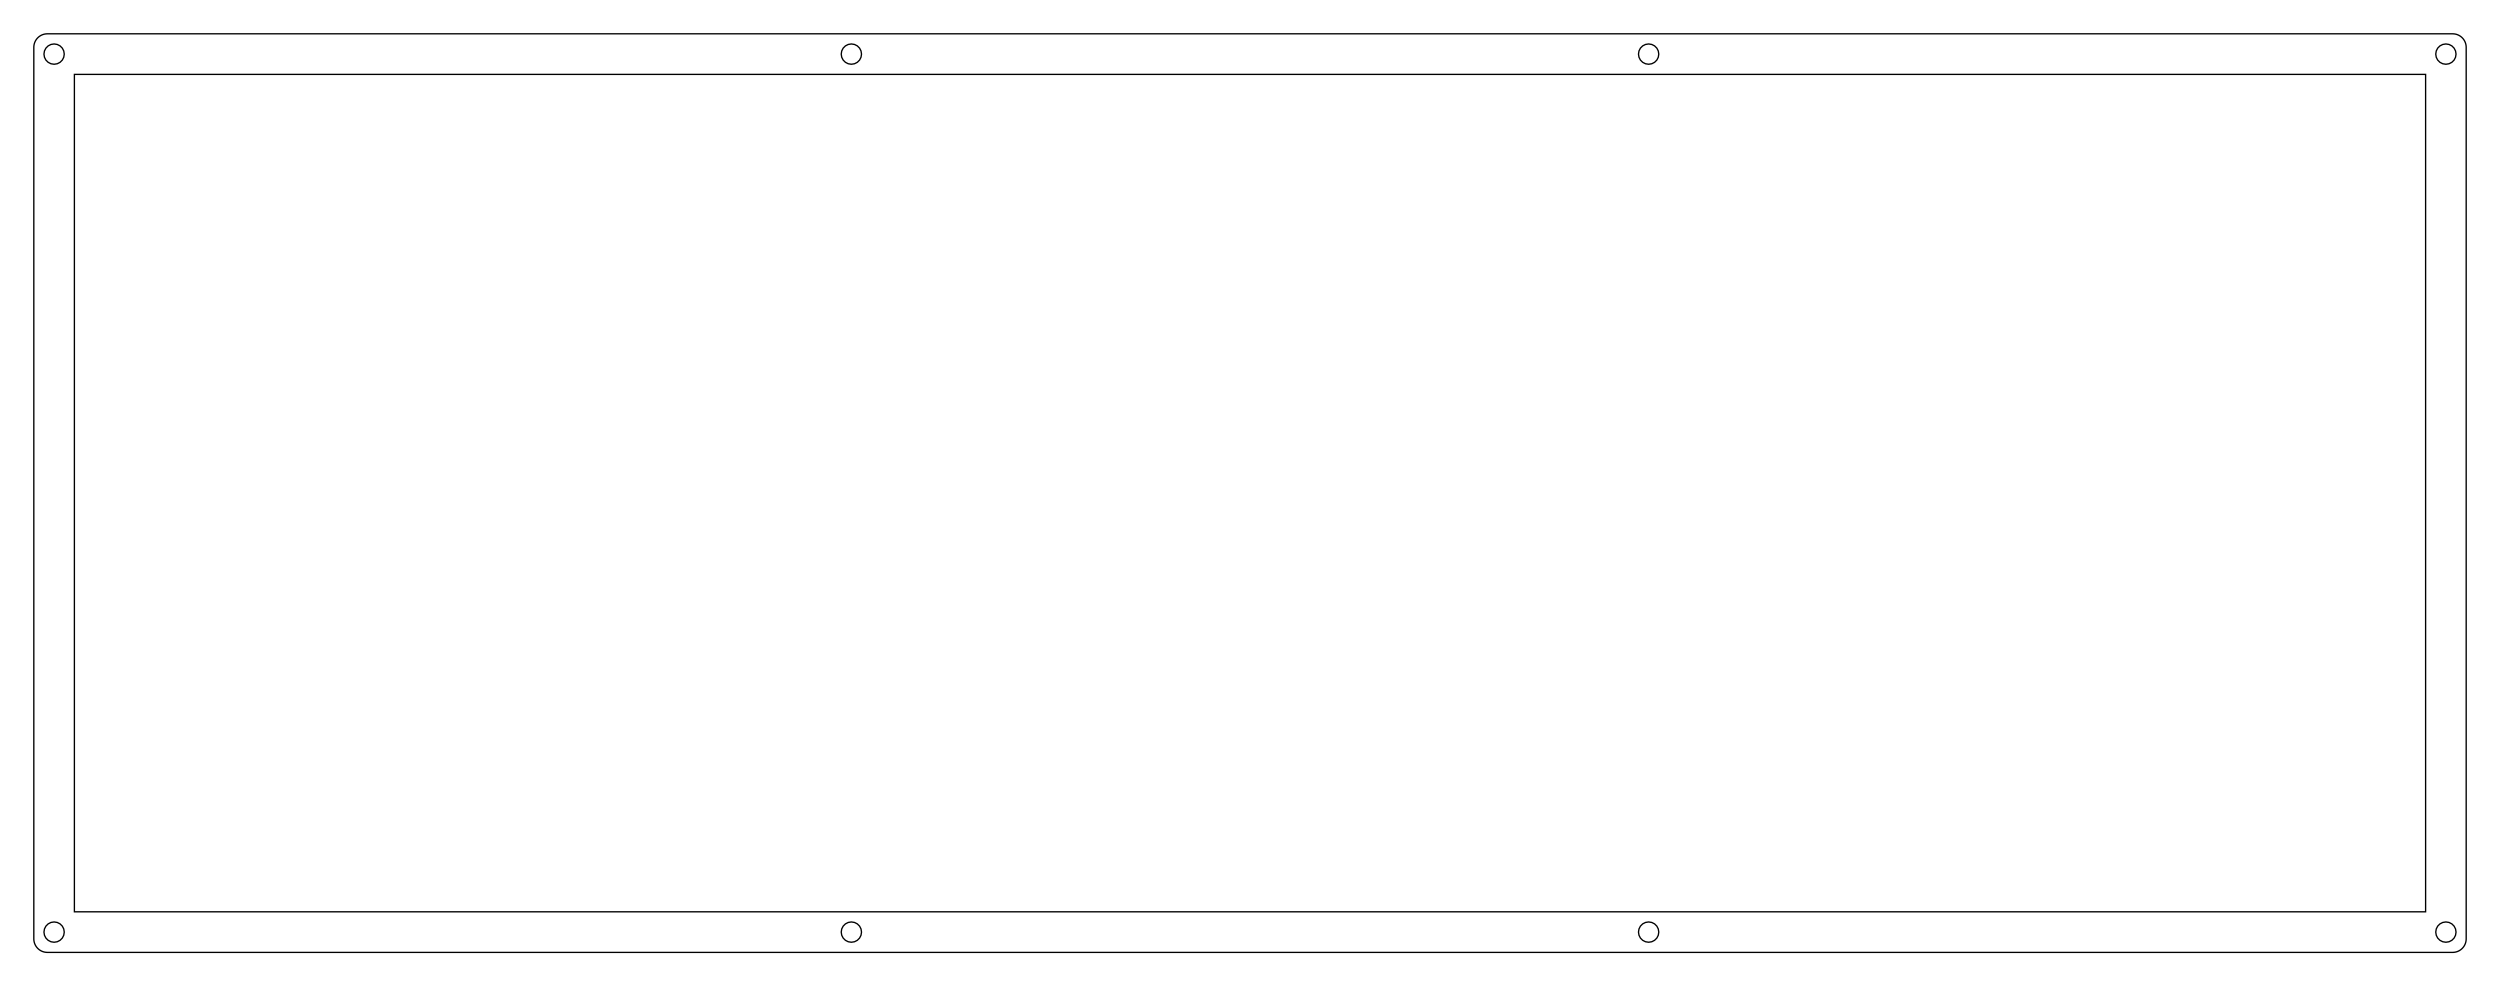
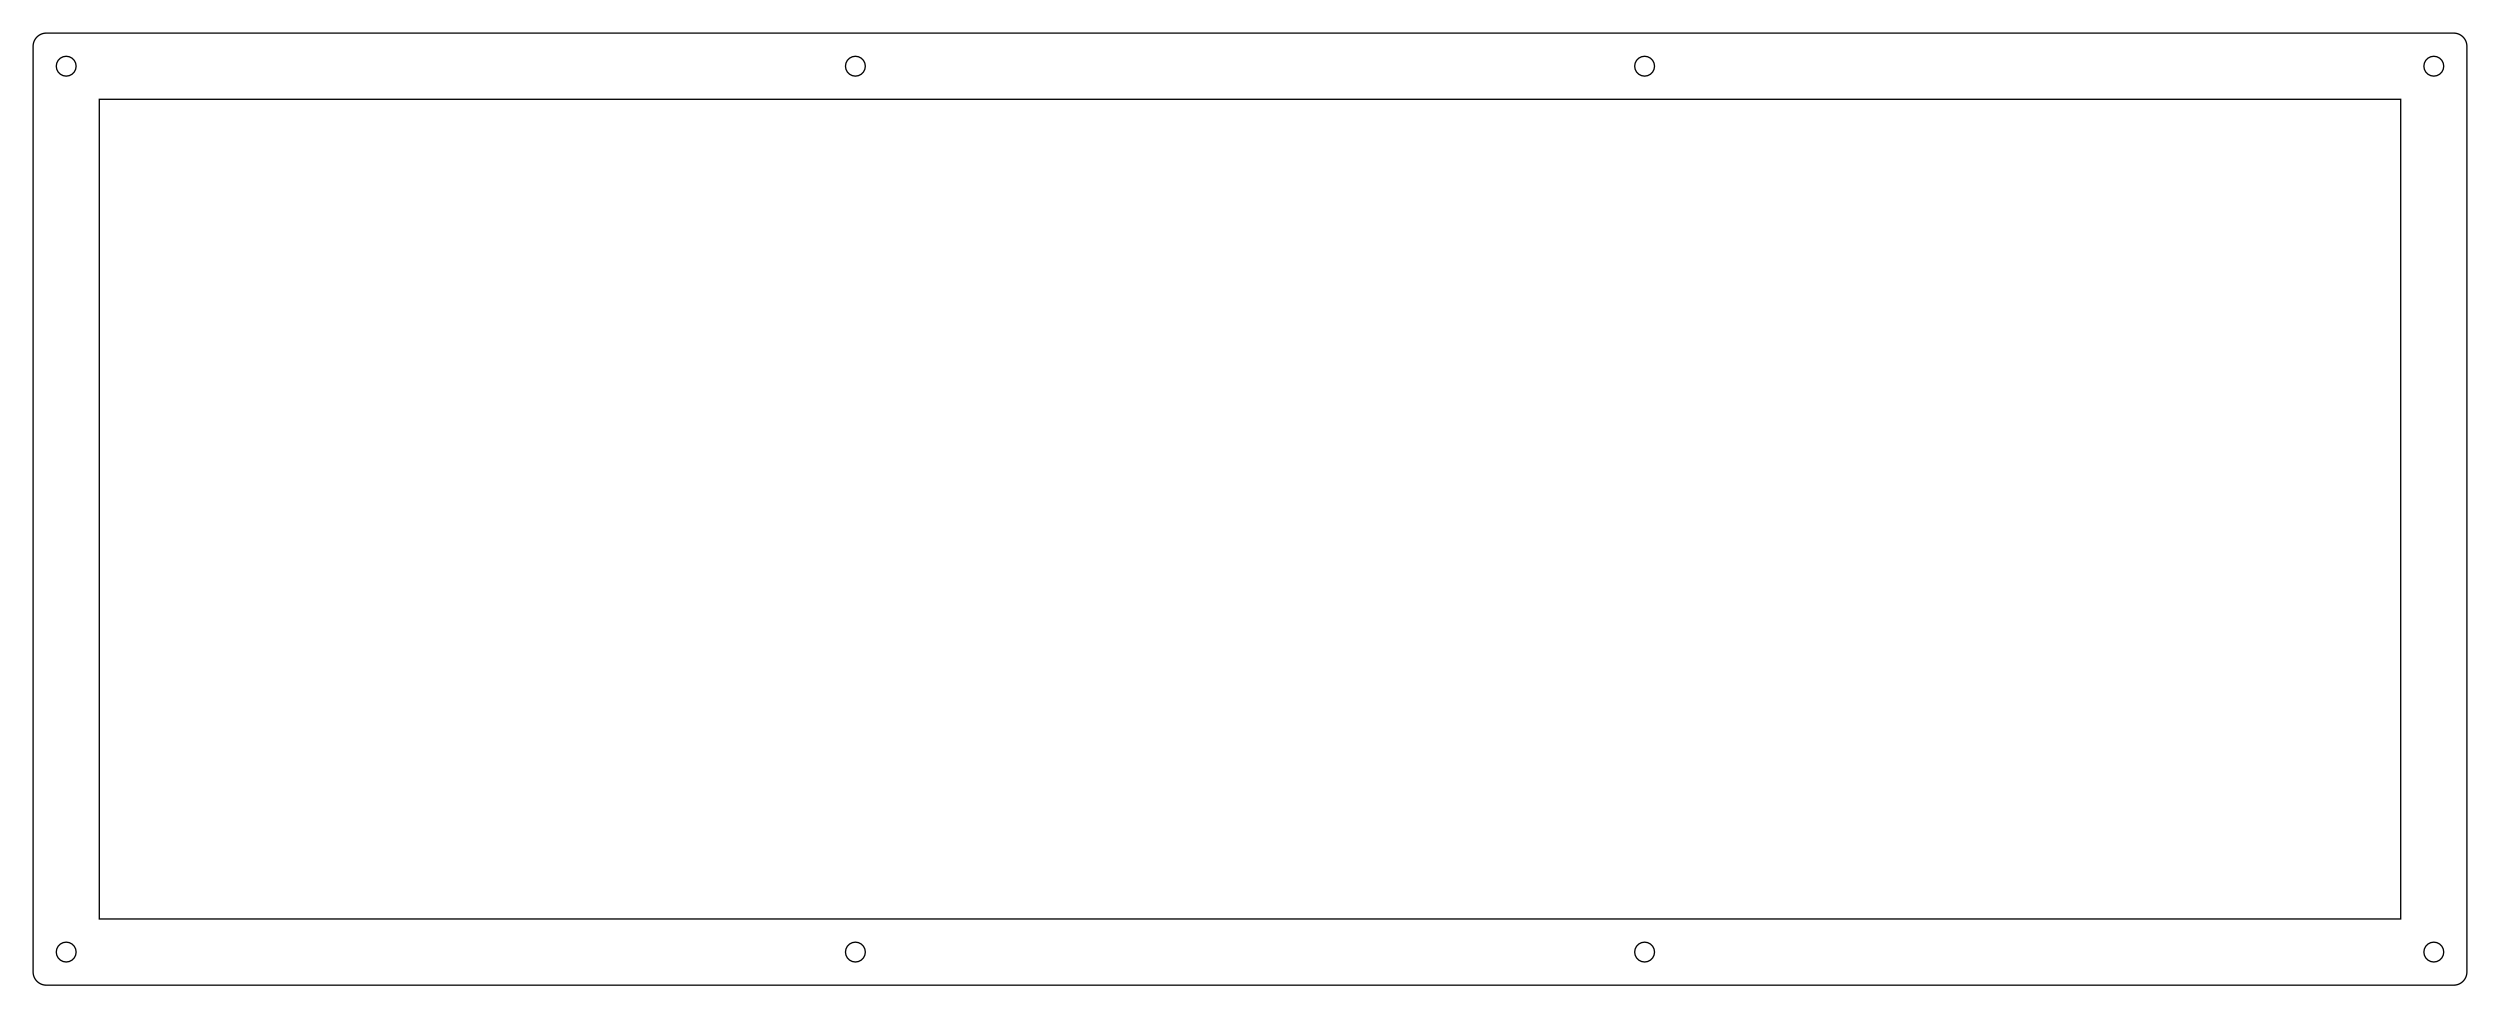
- <svg xmlns="http://www.w3.org/2000/svg" width="369.663mm" height="145.825mm" viewBox="0.000 0.000 369.663 145.825">
-   <polygon points="362.663,5.000 362.819,5.006 362.975,5.025 363.129,5.055 363.281,5.098 363.428,5.152 363.570,5.218 363.707,5.295 363.838,5.382 363.961,5.479 364.077,5.586 364.183,5.701 364.281,5.824 364.368,5.955 364.445,6.092 364.510,6.235 364.565,6.382 364.607,6.533 364.638,6.687 364.656,6.843 364.663,7.000 364.663,138.825 364.656,138.982 364.638,139.138 364.607,139.292 364.565,139.443 364.510,139.590 364.445,139.733 364.368,139.870 364.281,140.001 364.183,140.124 364.077,140.239 363.961,140.346 363.838,140.443 363.707,140.530 363.570,140.607 363.428,140.673 363.281,140.727 363.129,140.770 362.975,140.800 362.819,140.819 362.662,140.825 7.000,140.825 6.843,140.819 6.687,140.800 6.533,140.770 6.382,140.727 6.235,140.673 6.092,140.607 5.955,140.530 5.824,140.443 5.701,140.346 5.586,140.239 5.479,140.124 5.382,140.001 5.295,139.870 5.218,139.733 5.152,139.590 5.098,139.443 5.055,139.292 5.025,139.138 5.006,138.982 5.000,138.825 5.000,7.000 5.006,6.843 5.025,6.687 5.055,6.533 5.098,6.382 5.152,6.235 5.218,6.092 5.295,5.955 5.382,5.824 5.479,5.701 5.586,5.586 5.701,5.479 5.824,5.382 5.955,5.295 6.092,5.218 6.235,5.152 6.382,5.098 6.533,5.055 6.687,5.025 6.843,5.006 7.000,5.000" style="fill:none;stroke-width:0.2;stroke:black" />
-   <rect x="11.000" y="11.000" width="347.663" height="123.825" style="fill:none;stroke-width:0.2;stroke:black" />
-   <polygon points="125.888,6.500 126.351,6.573 126.769,6.786 127.101,7.118 127.314,7.536 127.388,8.000 127.314,8.464 127.101,8.882 126.769,9.214 126.351,9.427 125.888,9.500 125.424,9.427 125.006,9.214 124.674,8.882 124.461,8.464 124.388,8.000 124.461,7.536 124.674,7.118 125.006,6.786 125.424,6.573" style="fill:none;stroke-width:0.2;stroke:black" />
-   <polygon points="243.775,6.500 244.239,6.573 244.657,6.786 244.989,7.118 245.202,7.536 245.275,8.000 245.202,8.464 244.989,8.882 244.657,9.214 244.239,9.427 243.775,9.500 243.311,9.427 242.893,9.214 242.561,8.882 242.348,8.464 242.275,8.000 242.348,7.536 242.561,7.118 242.893,6.786 243.311,6.573" style="fill:none;stroke-width:0.2;stroke:black" />
-   <polygon points="361.663,6.500 362.126,6.573 362.544,6.786 362.876,7.118 363.089,7.536 363.162,8.000 363.089,8.464 362.876,8.882 362.544,9.214 362.126,9.427 361.663,9.500 361.199,9.427 360.781,9.214 360.449,8.882 360.236,8.464 360.163,8.000 360.236,7.536 360.449,7.118 360.781,6.786 361.199,6.573" style="fill:none;stroke-width:0.2;stroke:black" />
-   <polygon points="361.663,136.325 362.126,136.398 362.544,136.611 362.876,136.943 363.089,137.361 363.162,137.825 363.089,138.289 362.876,138.707 362.544,139.039 362.126,139.252 361.663,139.325 361.199,139.252 360.781,139.039 360.449,138.707 360.236,138.289 360.163,137.825 360.236,137.361 360.449,136.943 360.781,136.611 361.199,136.398" style="fill:none;stroke-width:0.2;stroke:black" />
-   <polygon points="243.775,136.325 244.239,136.398 244.657,136.611 244.989,136.943 245.202,137.361 245.275,137.825 245.202,138.289 244.989,138.707 244.657,139.039 244.239,139.252 243.775,139.325 243.311,139.252 242.893,139.039 242.561,138.707 242.348,138.289 242.275,137.825 242.348,137.361 242.561,136.943 242.893,136.611 243.311,136.398" style="fill:none;stroke-width:0.2;stroke:black" />
-   <polygon points="125.888,136.325 126.351,136.398 126.769,136.611 127.101,136.943 127.314,137.361 127.388,137.825 127.314,138.289 127.101,138.707 126.769,139.039 126.351,139.252 125.888,139.325 125.424,139.252 125.006,139.039 124.674,138.707 124.461,138.289 124.388,137.825 124.461,137.361 124.674,136.943 125.006,136.611 125.424,136.398" style="fill:none;stroke-width:0.2;stroke:black" />
-   <polygon points="8.000,136.325 8.464,136.398 8.882,136.611 9.214,136.943 9.427,137.361 9.500,137.825 9.427,138.289 9.214,138.707 8.882,139.039 8.464,139.252 8.000,139.325 7.536,139.252 7.118,139.039 6.786,138.707 6.573,138.289 6.500,137.825 6.573,137.361 6.786,136.943 7.118,136.611 7.536,136.398" style="fill:none;stroke-width:0.2;stroke:black" />
-   <polygon points="8.000,6.500 8.464,6.573 8.882,6.786 9.214,7.118 9.427,7.536 9.500,8.000 9.427,8.464 9.214,8.882 8.882,9.214 8.464,9.427 8.000,9.500 7.536,9.427 7.118,9.214 6.786,8.882 6.573,8.464 6.500,8.000 6.573,7.536 6.786,7.118 7.118,6.786 7.536,6.573" style="fill:none;stroke-width:0.2;stroke:black" />
+ <svg xmlns="http://www.w3.org/2000/svg" width="377.663mm" height="153.825mm" viewBox="0.000 0.000 377.663 153.825">
+   <polygon points="370.663,5.000 370.819,5.006 370.975,5.025 371.129,5.055 371.281,5.098 371.428,5.152 371.570,5.218 371.707,5.295 371.838,5.382 371.961,5.479 372.077,5.586 372.183,5.701 372.281,5.824 372.368,5.955 372.445,6.092 372.510,6.235 372.565,6.382 372.607,6.533 372.638,6.687 372.656,6.843 372.663,7.000 372.663,146.825 372.656,146.982 372.638,147.138 372.607,147.292 372.565,147.443 372.510,147.590 372.445,147.733 372.368,147.870 372.281,148.001 372.183,148.124 372.077,148.239 371.961,148.346 371.838,148.443 371.707,148.530 371.570,148.607 371.428,148.673 371.281,148.727 371.129,148.770 370.975,148.800 370.819,148.819 370.662,148.825 7.000,148.825 6.843,148.819 6.687,148.800 6.533,148.770 6.382,148.727 6.235,148.673 6.092,148.607 5.955,148.530 5.824,148.443 5.701,148.346 5.586,148.239 5.479,148.124 5.382,148.001 5.295,147.870 5.218,147.733 5.152,147.590 5.098,147.443 5.055,147.292 5.025,147.138 5.006,146.982 5.000,146.825 5.000,7.000 5.006,6.843 5.025,6.687 5.055,6.533 5.098,6.382 5.152,6.235 5.218,6.092 5.295,5.955 5.382,5.824 5.479,5.701 5.586,5.586 5.701,5.479 5.824,5.382 5.955,5.295 6.092,5.218 6.235,5.152 6.382,5.098 6.533,5.055 6.687,5.025 6.843,5.006 7.000,5.000" style="fill:none;stroke-width:0.2;stroke:black" />
+   <rect x="15.000" y="15.000" width="347.663" height="123.825" style="fill:none;stroke-width:0.2;stroke:black" />
+   <polygon points="129.221,8.500 129.684,8.573 130.103,8.786 130.434,9.118 130.647,9.536 130.721,10.000 130.647,10.464 130.434,10.882 130.103,11.214 129.684,11.427 129.221,11.500 128.757,11.427 128.339,11.214 128.007,10.882 127.794,10.464 127.721,10.000 127.794,9.536 128.007,9.118 128.339,8.786 128.757,8.573" style="fill:none;stroke-width:0.2;stroke:black" />
+   <polygon points="248.442,8.500 248.905,8.573 249.323,8.786 249.655,9.118 249.868,9.536 249.942,10.000 249.868,10.464 249.655,10.882 249.323,11.214 248.905,11.427 248.442,11.500 247.978,11.427 247.560,11.214 247.228,10.882 247.015,10.464 246.942,10.000 247.015,9.536 247.228,9.118 247.560,8.786 247.978,8.573" style="fill:none;stroke-width:0.2;stroke:black" />
+   <polygon points="367.663,8.500 368.126,8.573 368.544,8.786 368.876,9.118 369.089,9.536 369.163,10.000 369.089,10.464 368.876,10.882 368.544,11.214 368.126,11.427 367.663,11.500 367.199,11.427 366.781,11.214 366.449,10.882 366.236,10.464 366.163,10.000 366.236,9.536 366.449,9.118 366.781,8.786 367.199,8.573" style="fill:none;stroke-width:0.2;stroke:black" />
+   <polygon points="367.663,142.325 368.126,142.398 368.544,142.611 368.876,142.943 369.089,143.361 369.163,143.825 369.089,144.289 368.876,144.707 368.544,145.039 368.126,145.252 367.663,145.325 367.199,145.252 366.781,145.039 366.449,144.707 366.236,144.289 366.163,143.825 366.236,143.361 366.449,142.943 366.781,142.611 367.199,142.398" style="fill:none;stroke-width:0.2;stroke:black" />
+   <polygon points="248.442,142.325 248.905,142.398 249.323,142.611 249.655,142.943 249.868,143.361 249.942,143.825 249.868,144.289 249.655,144.707 249.323,145.039 248.905,145.252 248.442,145.325 247.978,145.252 247.560,145.039 247.228,144.707 247.015,144.289 246.942,143.825 247.015,143.361 247.228,142.943 247.560,142.611 247.978,142.398" style="fill:none;stroke-width:0.2;stroke:black" />
+   <polygon points="129.221,142.325 129.684,142.398 130.103,142.611 130.434,142.943 130.647,143.361 130.721,143.825 130.647,144.289 130.434,144.707 130.103,145.039 129.684,145.252 129.221,145.325 128.757,145.252 128.339,145.039 128.007,144.707 127.794,144.289 127.721,143.825 127.794,143.361 128.007,142.943 128.339,142.611 128.757,142.398" style="fill:none;stroke-width:0.2;stroke:black" />
+   <polygon points="10.000,142.325 10.464,142.398 10.882,142.611 11.214,142.943 11.427,143.361 11.500,143.825 11.427,144.289 11.214,144.707 10.882,145.039 10.464,145.252 10.000,145.325 9.536,145.252 9.118,145.039 8.786,144.707 8.573,144.289 8.500,143.825 8.573,143.361 8.786,142.943 9.118,142.611 9.536,142.398" style="fill:none;stroke-width:0.2;stroke:black" />
+   <polygon points="10.000,8.500 10.464,8.573 10.882,8.786 11.214,9.118 11.427,9.536 11.500,10.000 11.427,10.464 11.214,10.882 10.882,11.214 10.464,11.427 10.000,11.500 9.536,11.427 9.118,11.214 8.786,10.882 8.573,10.464 8.500,10.000 8.573,9.536 8.786,9.118 9.118,8.786 9.536,8.573" style="fill:none;stroke-width:0.2;stroke:black" />
</svg>
